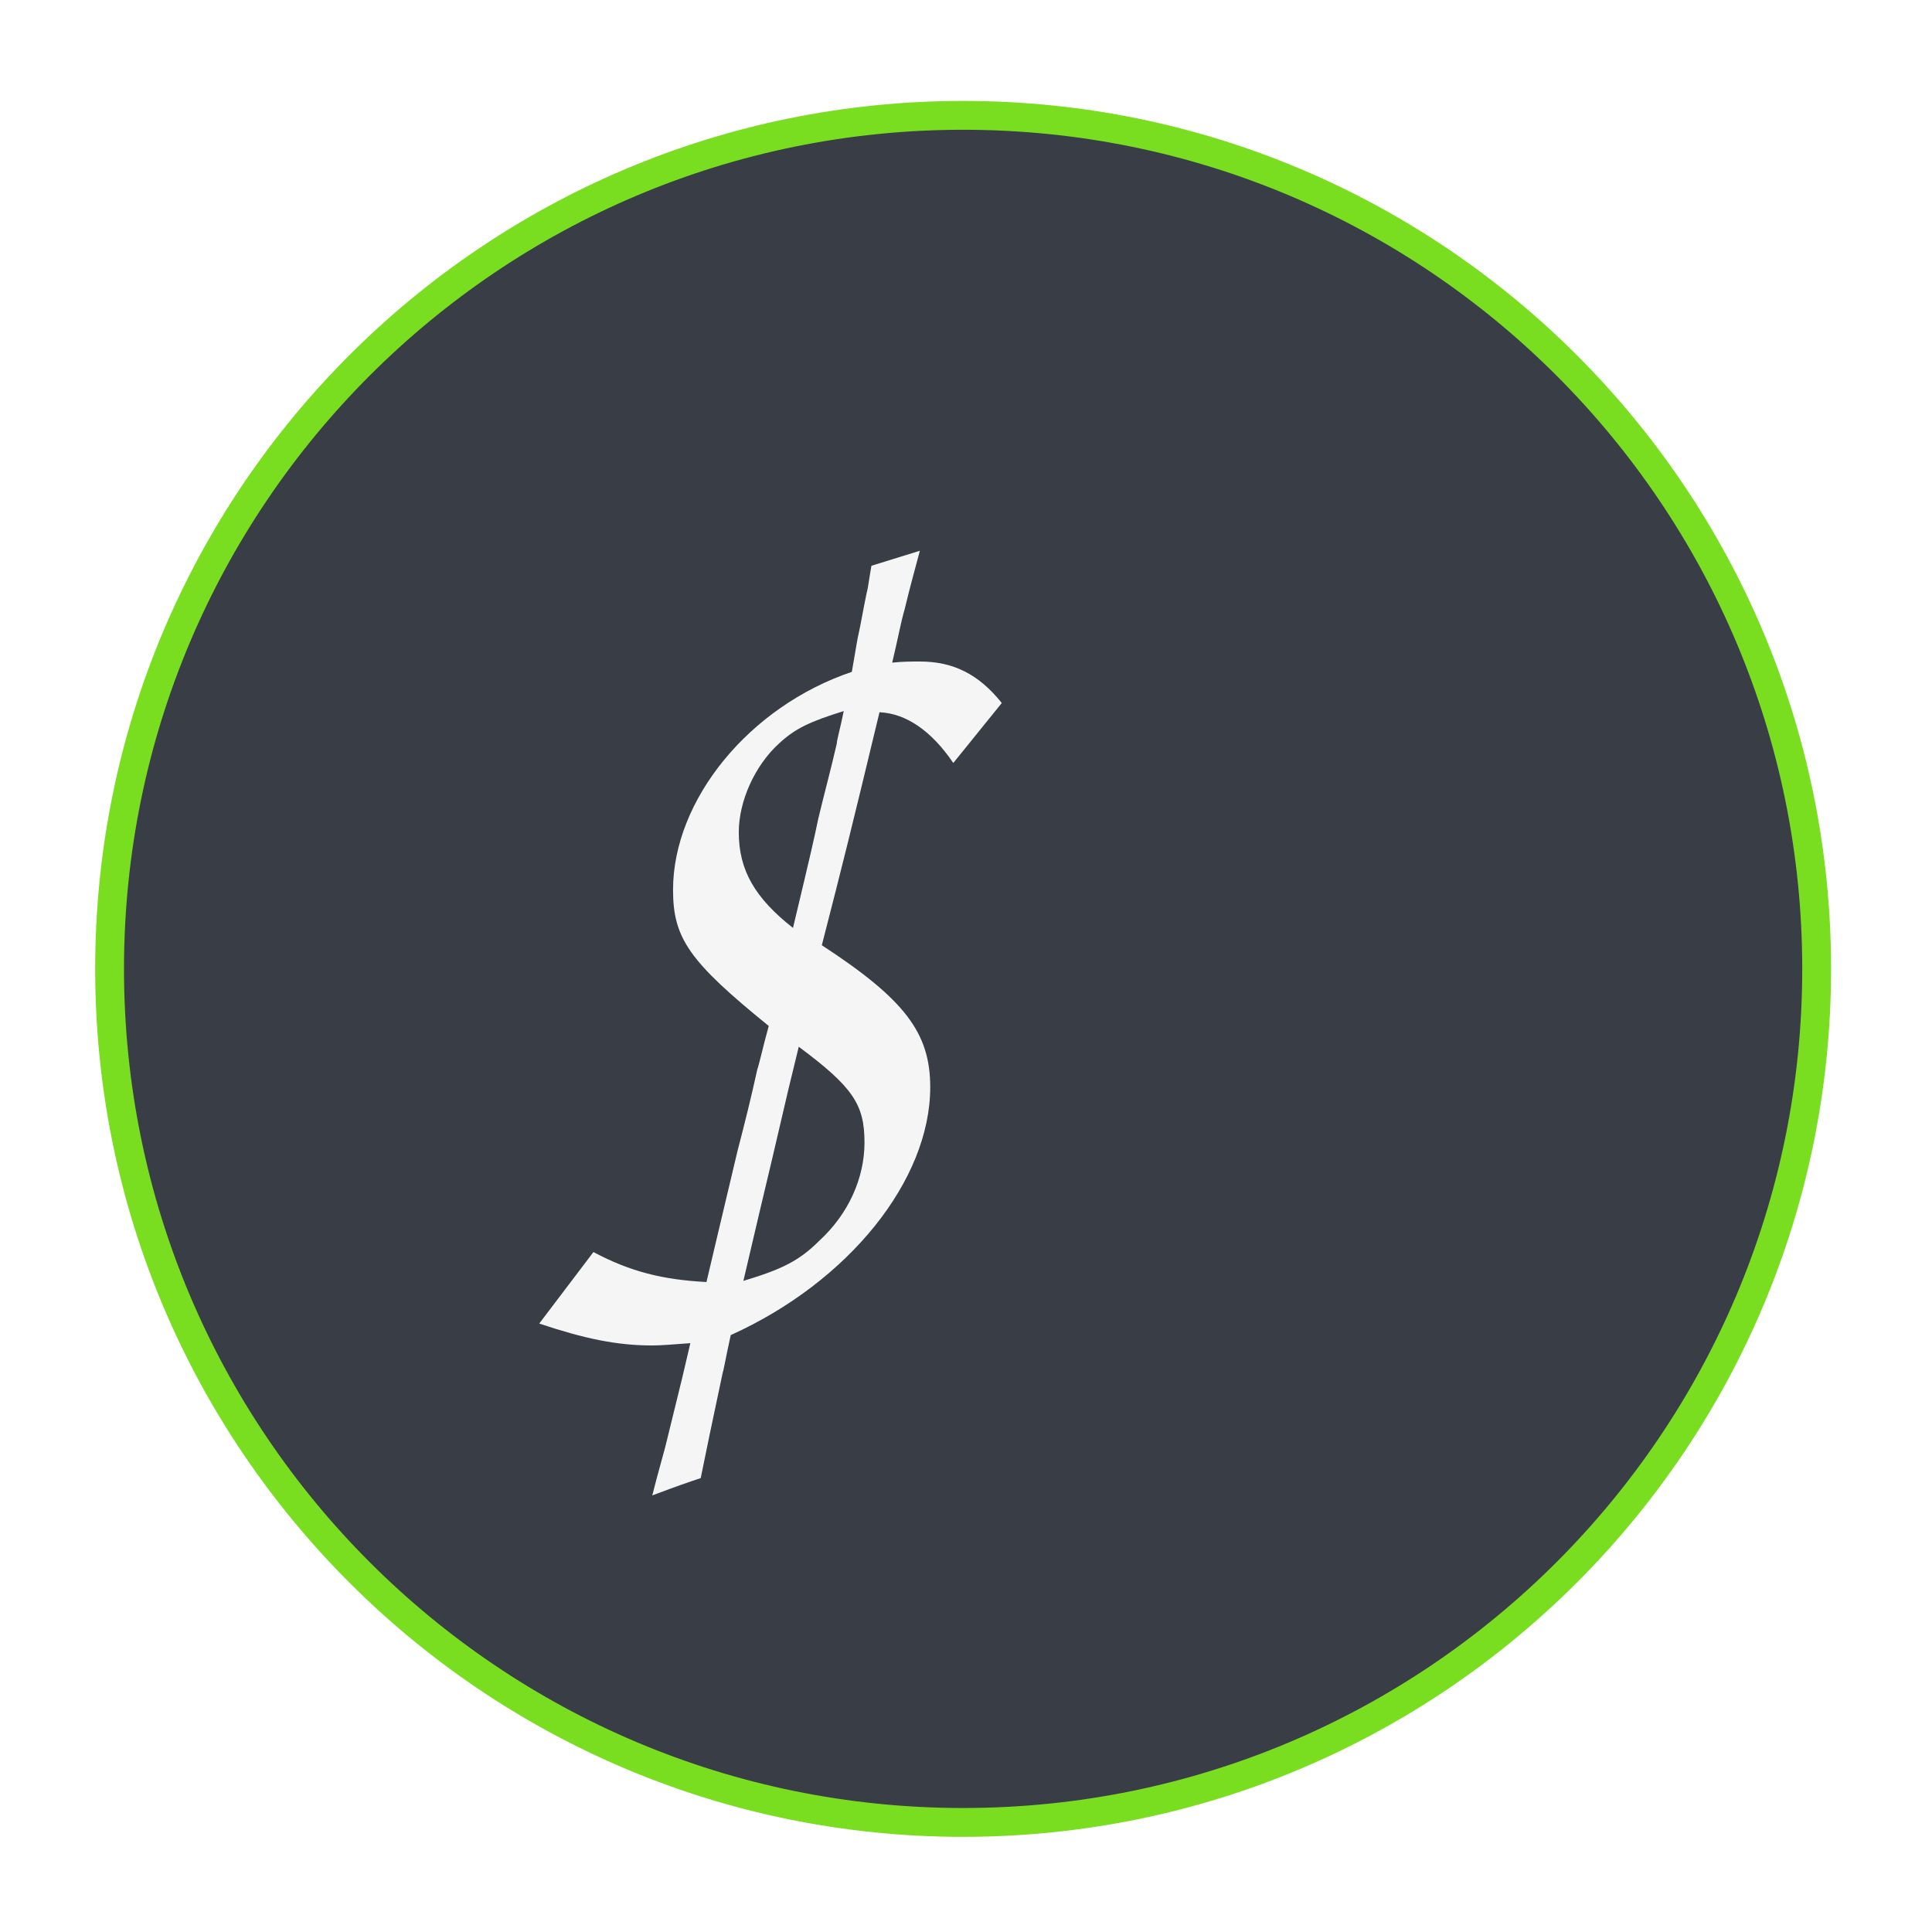
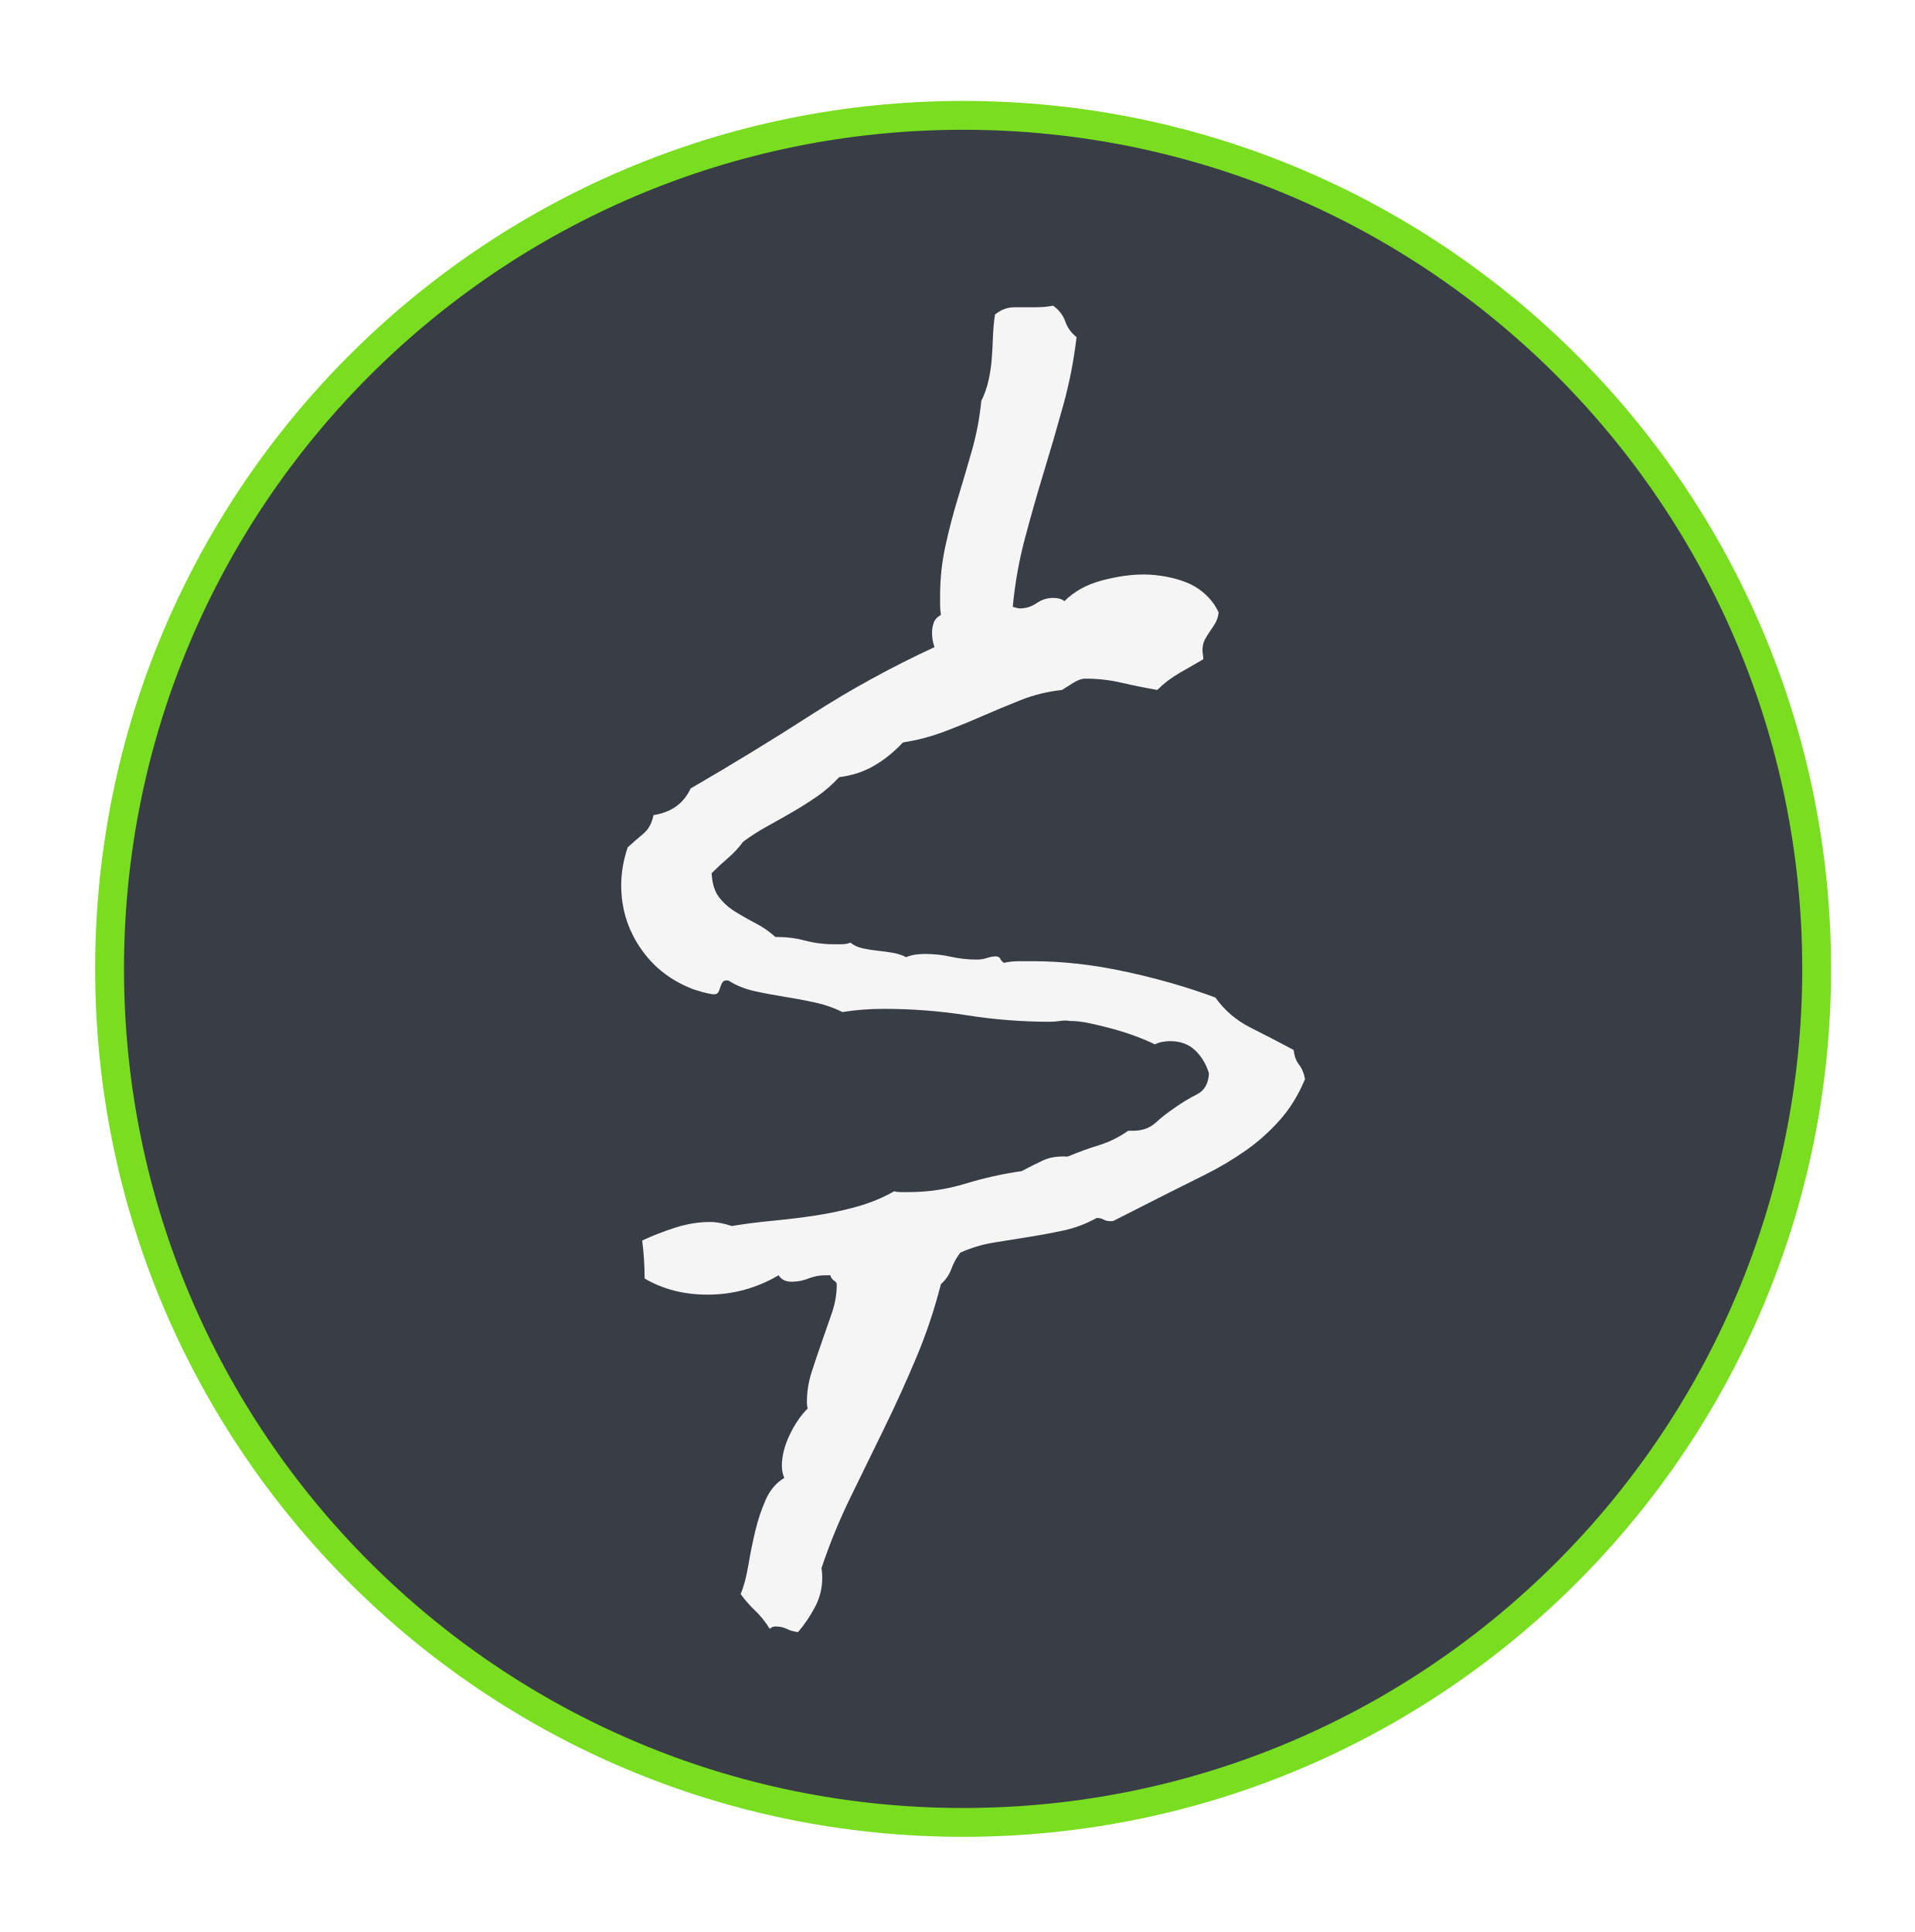
<svg xmlns="http://www.w3.org/2000/svg" width="664" height="670" viewBox="0 0 664 670">
  <defs>
    <style>
-       @font-face {
-         font-family: "Rock Salt";
-         src: url('/assets/fonts/RockSalt-Regular.ttf') format('truetype');
-         font-weight: 400;
-         font-style: normal;
-         font-display: swap;
-       }
- 
-       .cls-1 {
+ .cls-1 {
        fill: #393e46;
        stroke: #7ade20;
        stroke-width: 10px;
      }

-       .cls-2 {
-         font-size: 400px;
-         fill: #f6f5f5;
-         font-family: "Rock Salt", cursive;
-       }
-     </style>
+ </style>
  </defs>
  <circle class="cls-1" cx="334" cy="336" r="296" />
-   <text id="_" data-name="$" class="cls-2" x="163" y="461">$</text>
+   <path id="_" data-name="$" fill="#f6f5f5" transform="translate(211.2307 425.1722) scale(0.279976 -0.279976)" d="M862 182Q850 153 831.0 131.5Q812 110 788.5 93.5Q765 77 739 64L687 38L626 7Q625 6 621 6Q616 6 612.5 8.0Q609 10 604 10Q584 -1 563.0 -5.5Q542 -10 520.0 -13.5Q498 -17 476.5 -20.5Q455 -24 435 -33Q428 -42 424.0 -53.0Q420 -64 411 -72Q399 -119 380.5 -163.0Q362 -207 341 -250L299 -336Q278 -379 263 -424Q264 -428 264 -436Q264 -455 255.0 -472.0Q246 -489 234 -503Q226 -502 220.0 -499.0Q214 -496 206 -496Q202 -496 199 -499Q191 -486 181.0 -476.5Q171 -467 163 -456Q169 -441 172.5 -420.0Q176 -399 181.0 -378.0Q186 -357 194.0 -339.0Q202 -321 217 -312Q214 -305 214 -297Q214 -279 223.5 -259.0Q233 -239 246 -226Q245 -223 245 -218Q245 -199 251.0 -180.5Q257 -162 263.5 -143.5Q270 -125 276.0 -107.5Q282 -90 282 -72Q282 -70 278.5 -67.5Q275 -65 274 -61H268Q257 -61 247.0 -65.0Q237 -69 226 -69Q215 -69 210 -61Q169 -85 122 -85Q78 -85 44 -65Q44 -42 41 -18Q60 -9 82.0 -2.0Q104 5 125 5Q137 5 152 0Q176 4 202.5 6.5Q229 9 255.5 13.0Q282 17 307.0 24.0Q332 31 353 43Q357 42 361 42H371Q407 42 441.5 52.5Q476 63 511 68Q526 76 538.0 81.5Q550 87 568 86Q587 94 606.5 100.0Q626 106 643 118H649Q666 118 677.0 128.0Q688 138 700 146Q714 156 728.0 163.0Q742 170 743 189Q738 206 726.0 217.5Q714 229 695 229Q684 229 676 225Q666 230 652.5 235.0Q639 240 624.5 244.0Q610 248 596.0 251.0Q582 254 571 254Q565 255 558.5 254.0Q552 253 546 253Q494 253 443.5 261.0Q393 269 340 269Q327 269 314.0 268.0Q301 267 289 265Q273 273 254.5 277.0Q236 281 217.0 284.0Q198 287 180.0 291.0Q162 295 148 304Q143 305 141.0 302.5Q139 300 138.0 296.5Q137 293 135.5 290.0Q134 287 130 287Q126 287 115.0 290.0Q104 293 100 295Q61 311 38.0 345.5Q15 380 15 422Q15 445 23 469Q33 478 42.5 486.0Q52 494 55 509Q88 514 101 542Q177 586 250.0 633.0Q323 680 403 717Q400 726 400 735Q400 741 402.0 747.0Q404 753 411 757Q410 763 410 769V781Q410 812 416.5 842.0Q423 872 432.0 901.5Q441 931 449.5 961.0Q458 991 461 1022Q467 1034 470.0 1047.5Q473 1061 474.0 1074.5Q475 1088 475.5 1102.0Q476 1116 478 1129Q489 1138 502 1138H527Q534 1138 539.5 1138.5Q545 1139 550 1140Q561 1132 565.0 1120.5Q569 1109 579 1101Q574 1058 562.5 1016.5Q551 975 538.5 934.0Q526 893 515.0 851.5Q504 810 500 767Q506 765 509 765Q520 765 529.5 771.5Q539 778 550 778Q559 778 564 774Q582 792 610.0 799.5Q638 807 662 807Q675 807 689.0 804.5Q703 802 715.5 797.0Q728 792 738.5 782.5Q749 773 755 760Q754 752 751.0 747.0Q748 742 744.5 737.0Q741 732 738.0 726.5Q735 721 735 713Q735 711 735.5 708.0Q736 705 736 702Q722 694 706.5 685.0Q691 676 679 664Q656 668 634.5 673.0Q613 678 590 678Q583 678 574.5 672.5Q566 667 561 664Q534 661 510.0 651.5Q486 642 462.0 631.5Q438 621 414.0 612.0Q390 603 364 599Q347 581 328.0 570.0Q309 559 285 556Q272 542 257.5 532.0Q243 522 227.5 513.0Q212 504 196.5 495.5Q181 487 166 476Q158 465 147.5 456.0Q137 447 127 437Q128 418 136.0 407.5Q144 397 156.0 389.5Q168 382 181.5 375.0Q195 368 206 358H209Q226 358 243.0 353.5Q260 349 278 349H288Q294 349 299 351Q305 346 314.0 344.0Q323 342 332.5 341.0Q342 340 351.0 338.5Q360 337 368 333Q377 337 391 337Q408 337 423.5 333.5Q439 330 456 330Q462 330 468.0 332.0Q474 334 479 334Q483 334 484.5 331.0Q486 328 489 326Q498 328 507 328H525Q580 328 640.0 315.0Q700 302 751 283Q768 259 795.0 245.5Q822 232 848 218Q849 207 854.5 200.0Q860 193 862 182Z" />
</svg>
